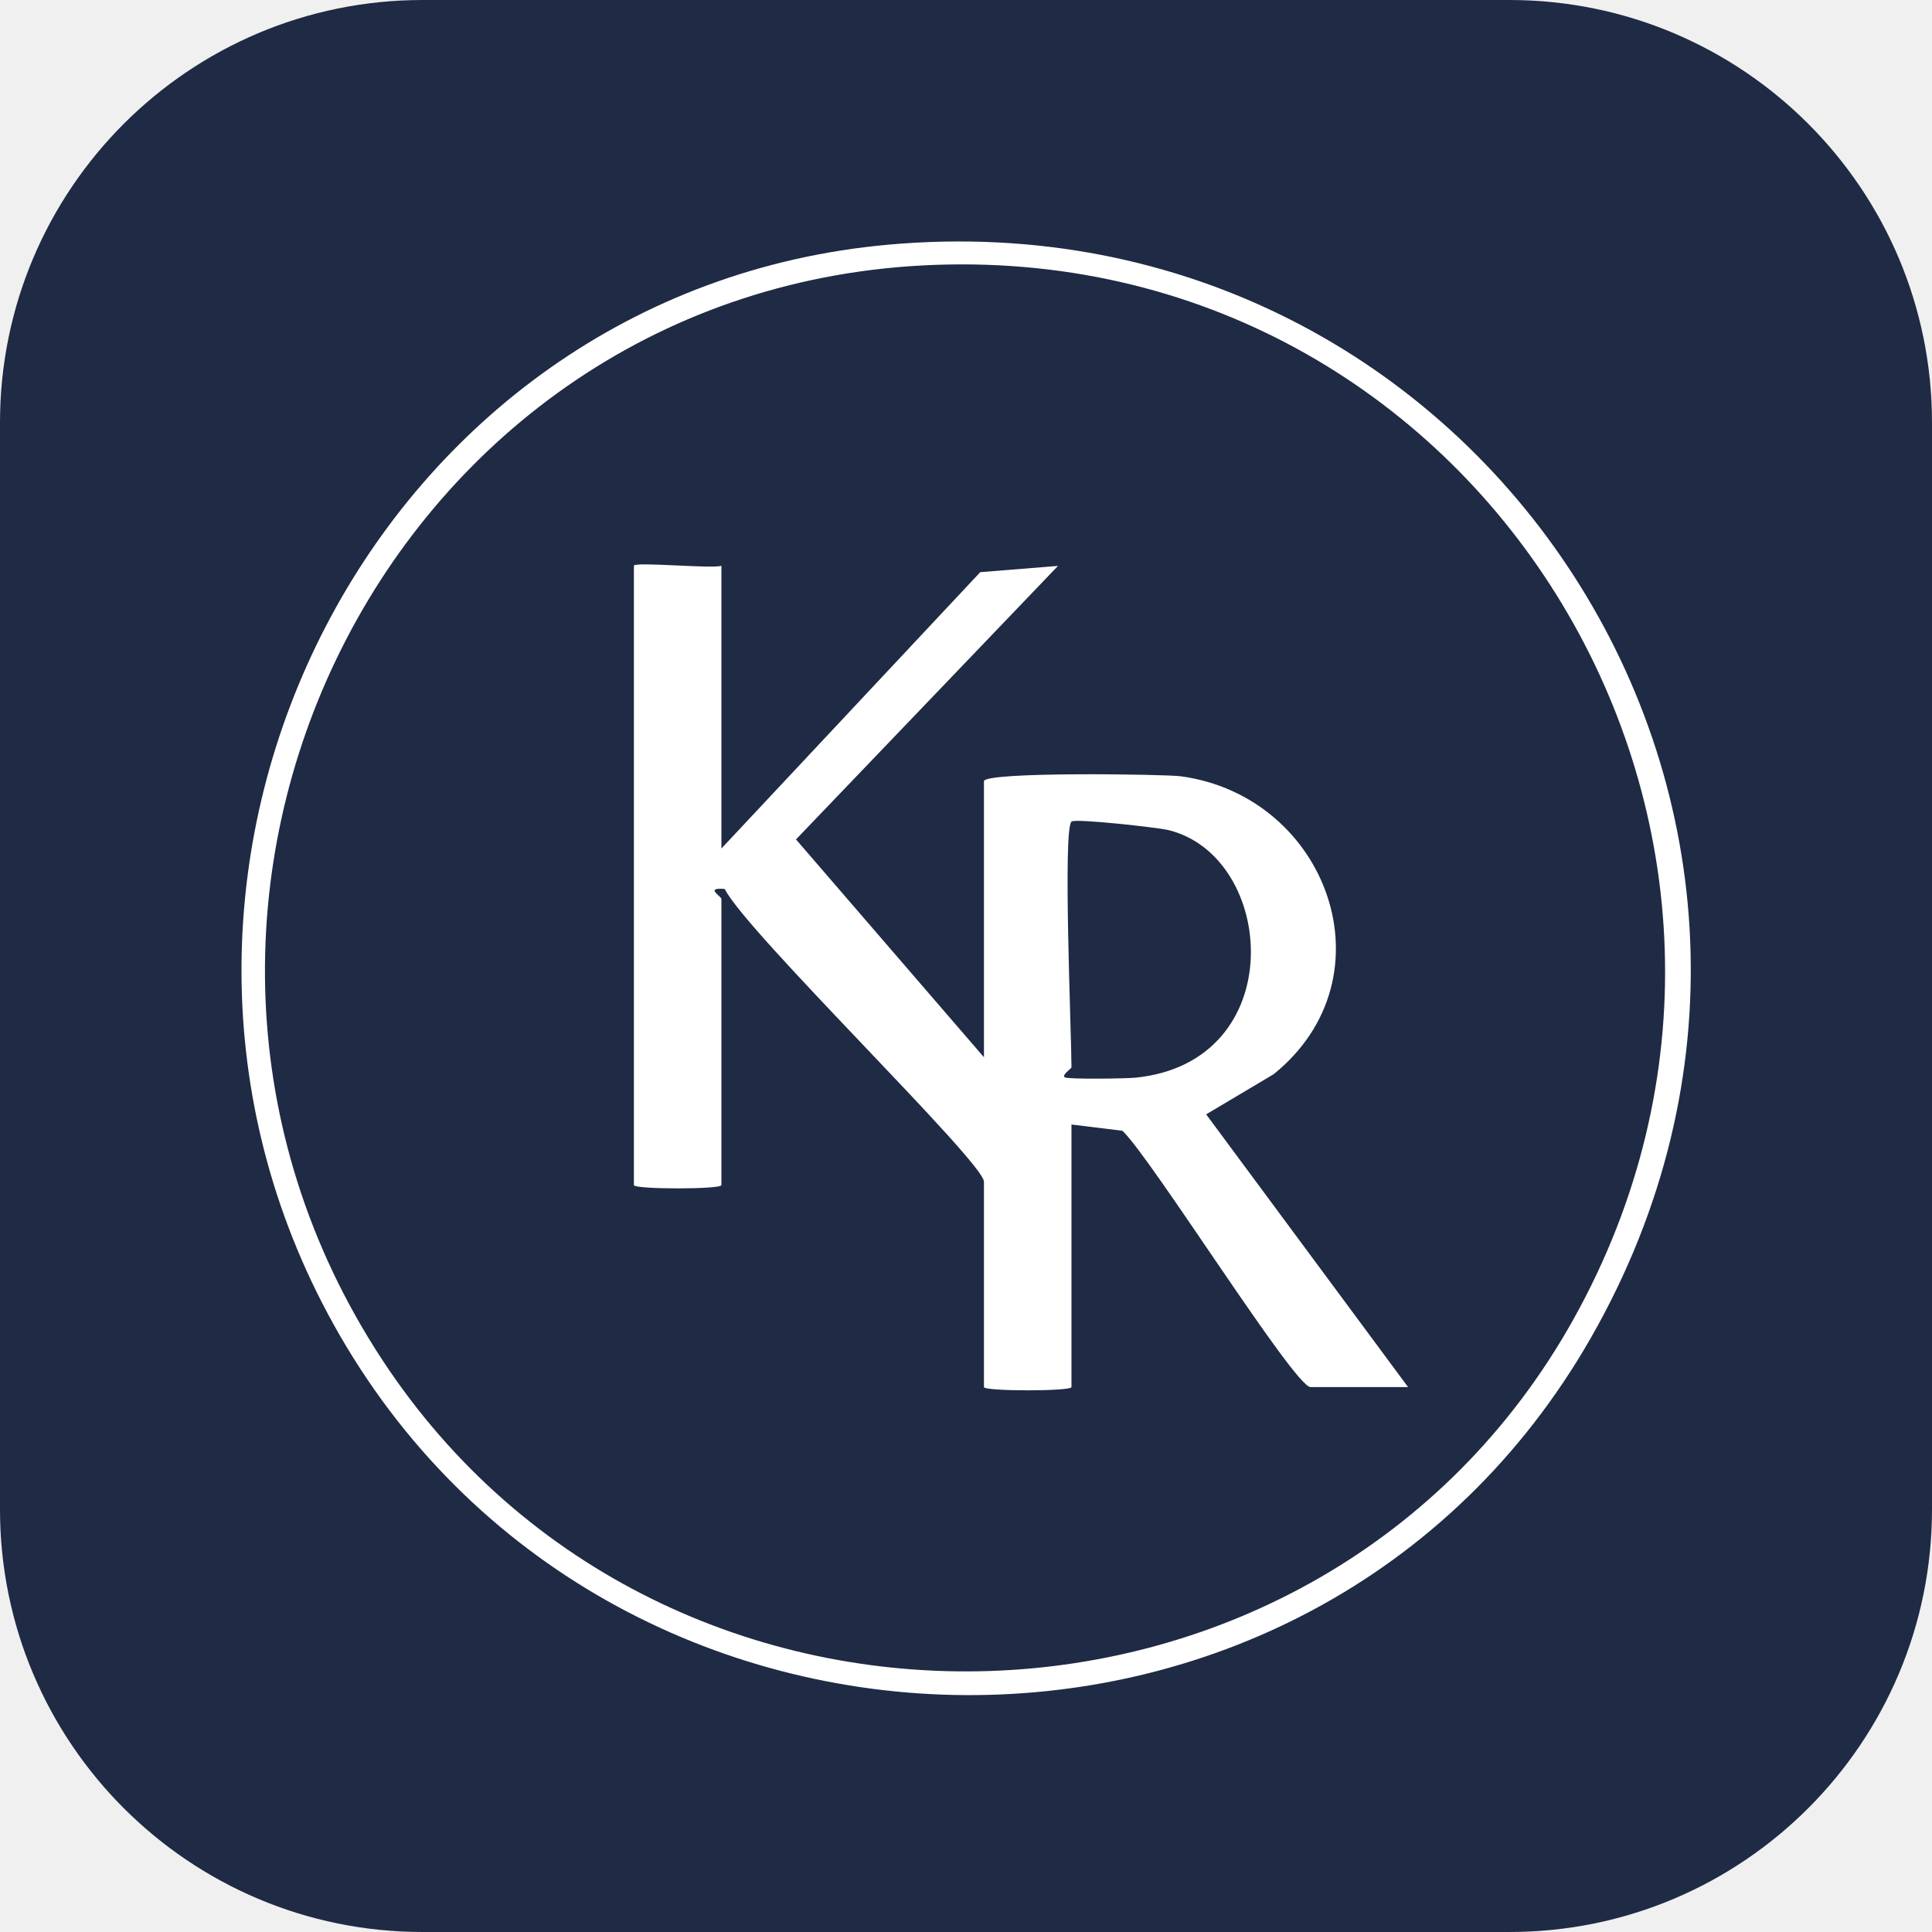
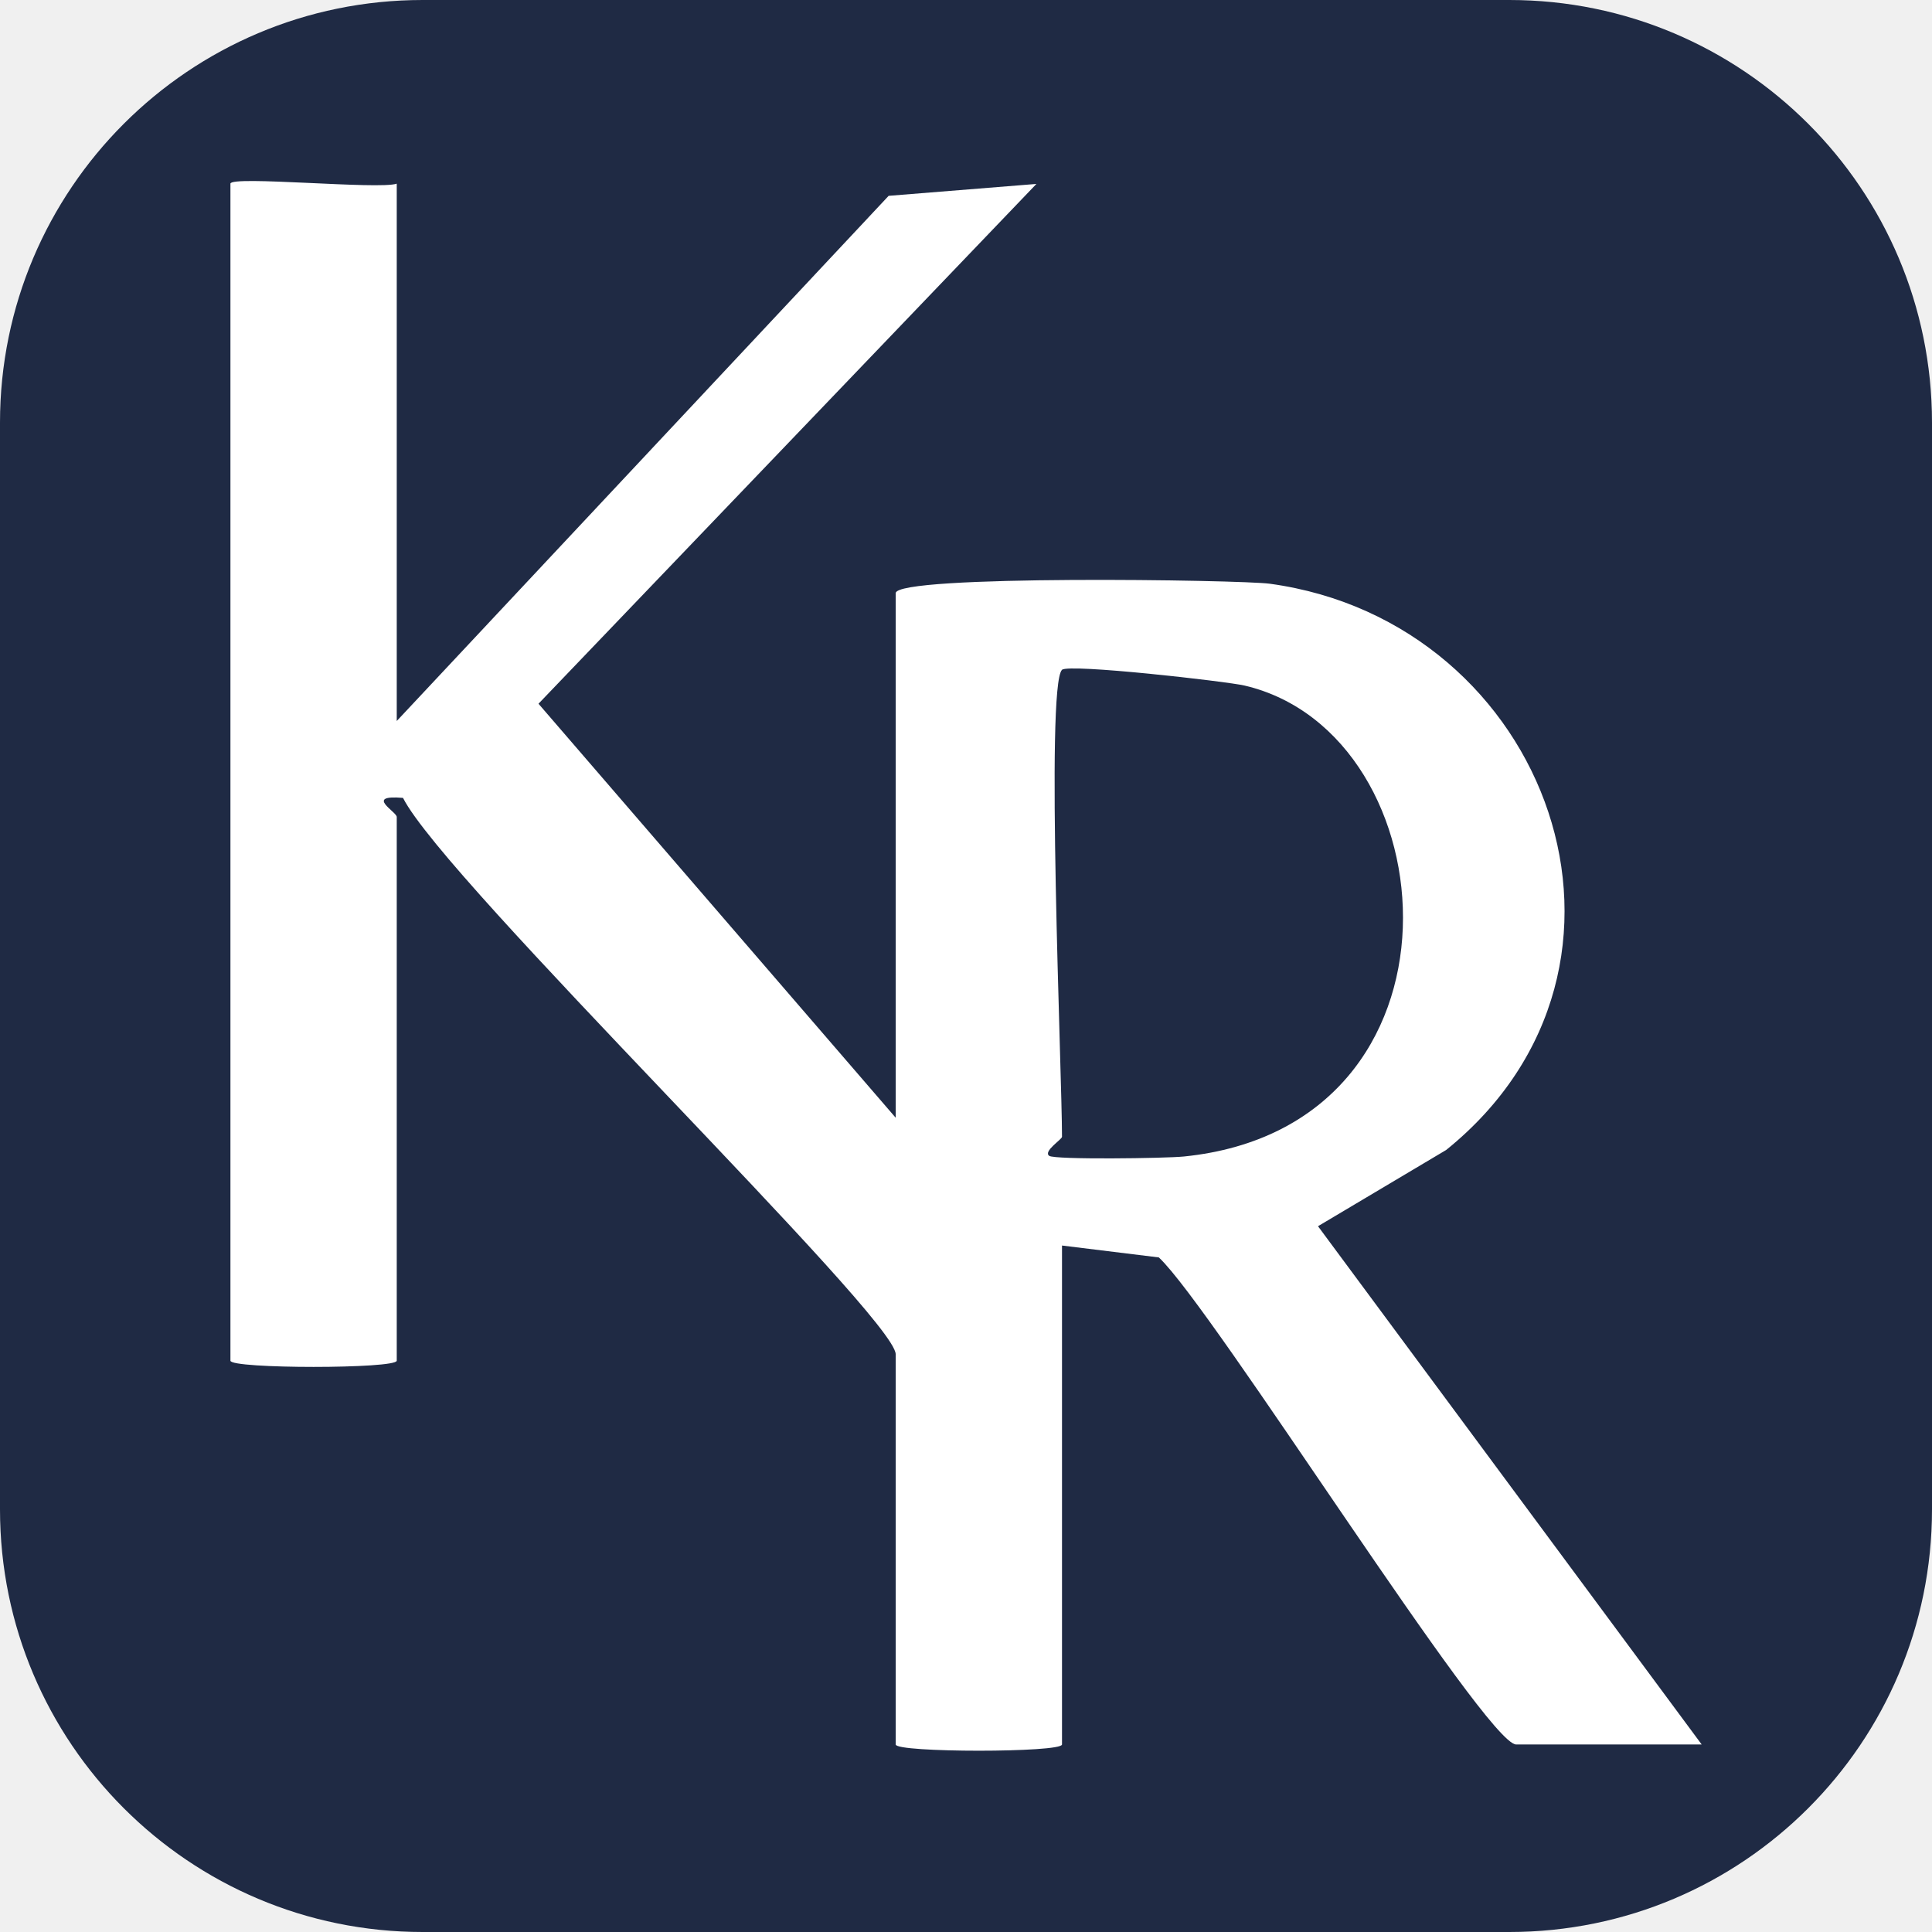
<svg xmlns="http://www.w3.org/2000/svg" width="64" height="64" viewBox="0 0 64 64">
  <rect width="64" height="64" rx="14" fill="#1F2A44" />
-   <g transform="translate(8 8) scale(0.223)" fill="#FFFFFF">
-     <path d="M96.09.47c88.31-7.93,148.52,85.13,104.37,162.37-41.55,72.68-148.39,70.05-187.69-3.65C-22.95,92.21,19.9,7.32,96.09.47ZM103.08,3.47C21.81,6.35-23.51,98.39,20.88,166.08c42.07,64.15,139.4,61.21,176.93-5.89C237.79,88.7,185.17.57,103.08,3.47Z" />
+   <g transform="translate(-17.07 -14.33) scale(0.4238)" fill="#FFFFFF">
    <path d="M71.29,48.17v42l38.45-41.05,11.55-.93-38.92,40.63,27.92,32.36v-41c0-1.46,26.97-1.05,29.24-.74,21.84,2.98,31.63,29.87,13.79,44.26l-10.02,5.96,29.99,40.51h-14.5c-2.36,0-23.71-34.12-27.93-38.07l-7.57-.93v39c0,.65-13,.65-13,0v-30.5c0-2.91-35.26-37.02-38.51-43.49-3.06-.26-.49,1.08-.49,1.49v42.5c0,.65-13,.65-13,0V48.17c0-.65,11.61.48,13,0ZM123.29,86.17c-1.3,1.28,0,31.57,0,36.5,0,.21-1.49,1.13-1,1.49.43.31,9.06.2,10.54.05,23.13-2.36,20.89-33.02,4.73-36.81-1.4-.33-13.76-1.73-14.27-1.23Z" />
  </g>
</svg>
